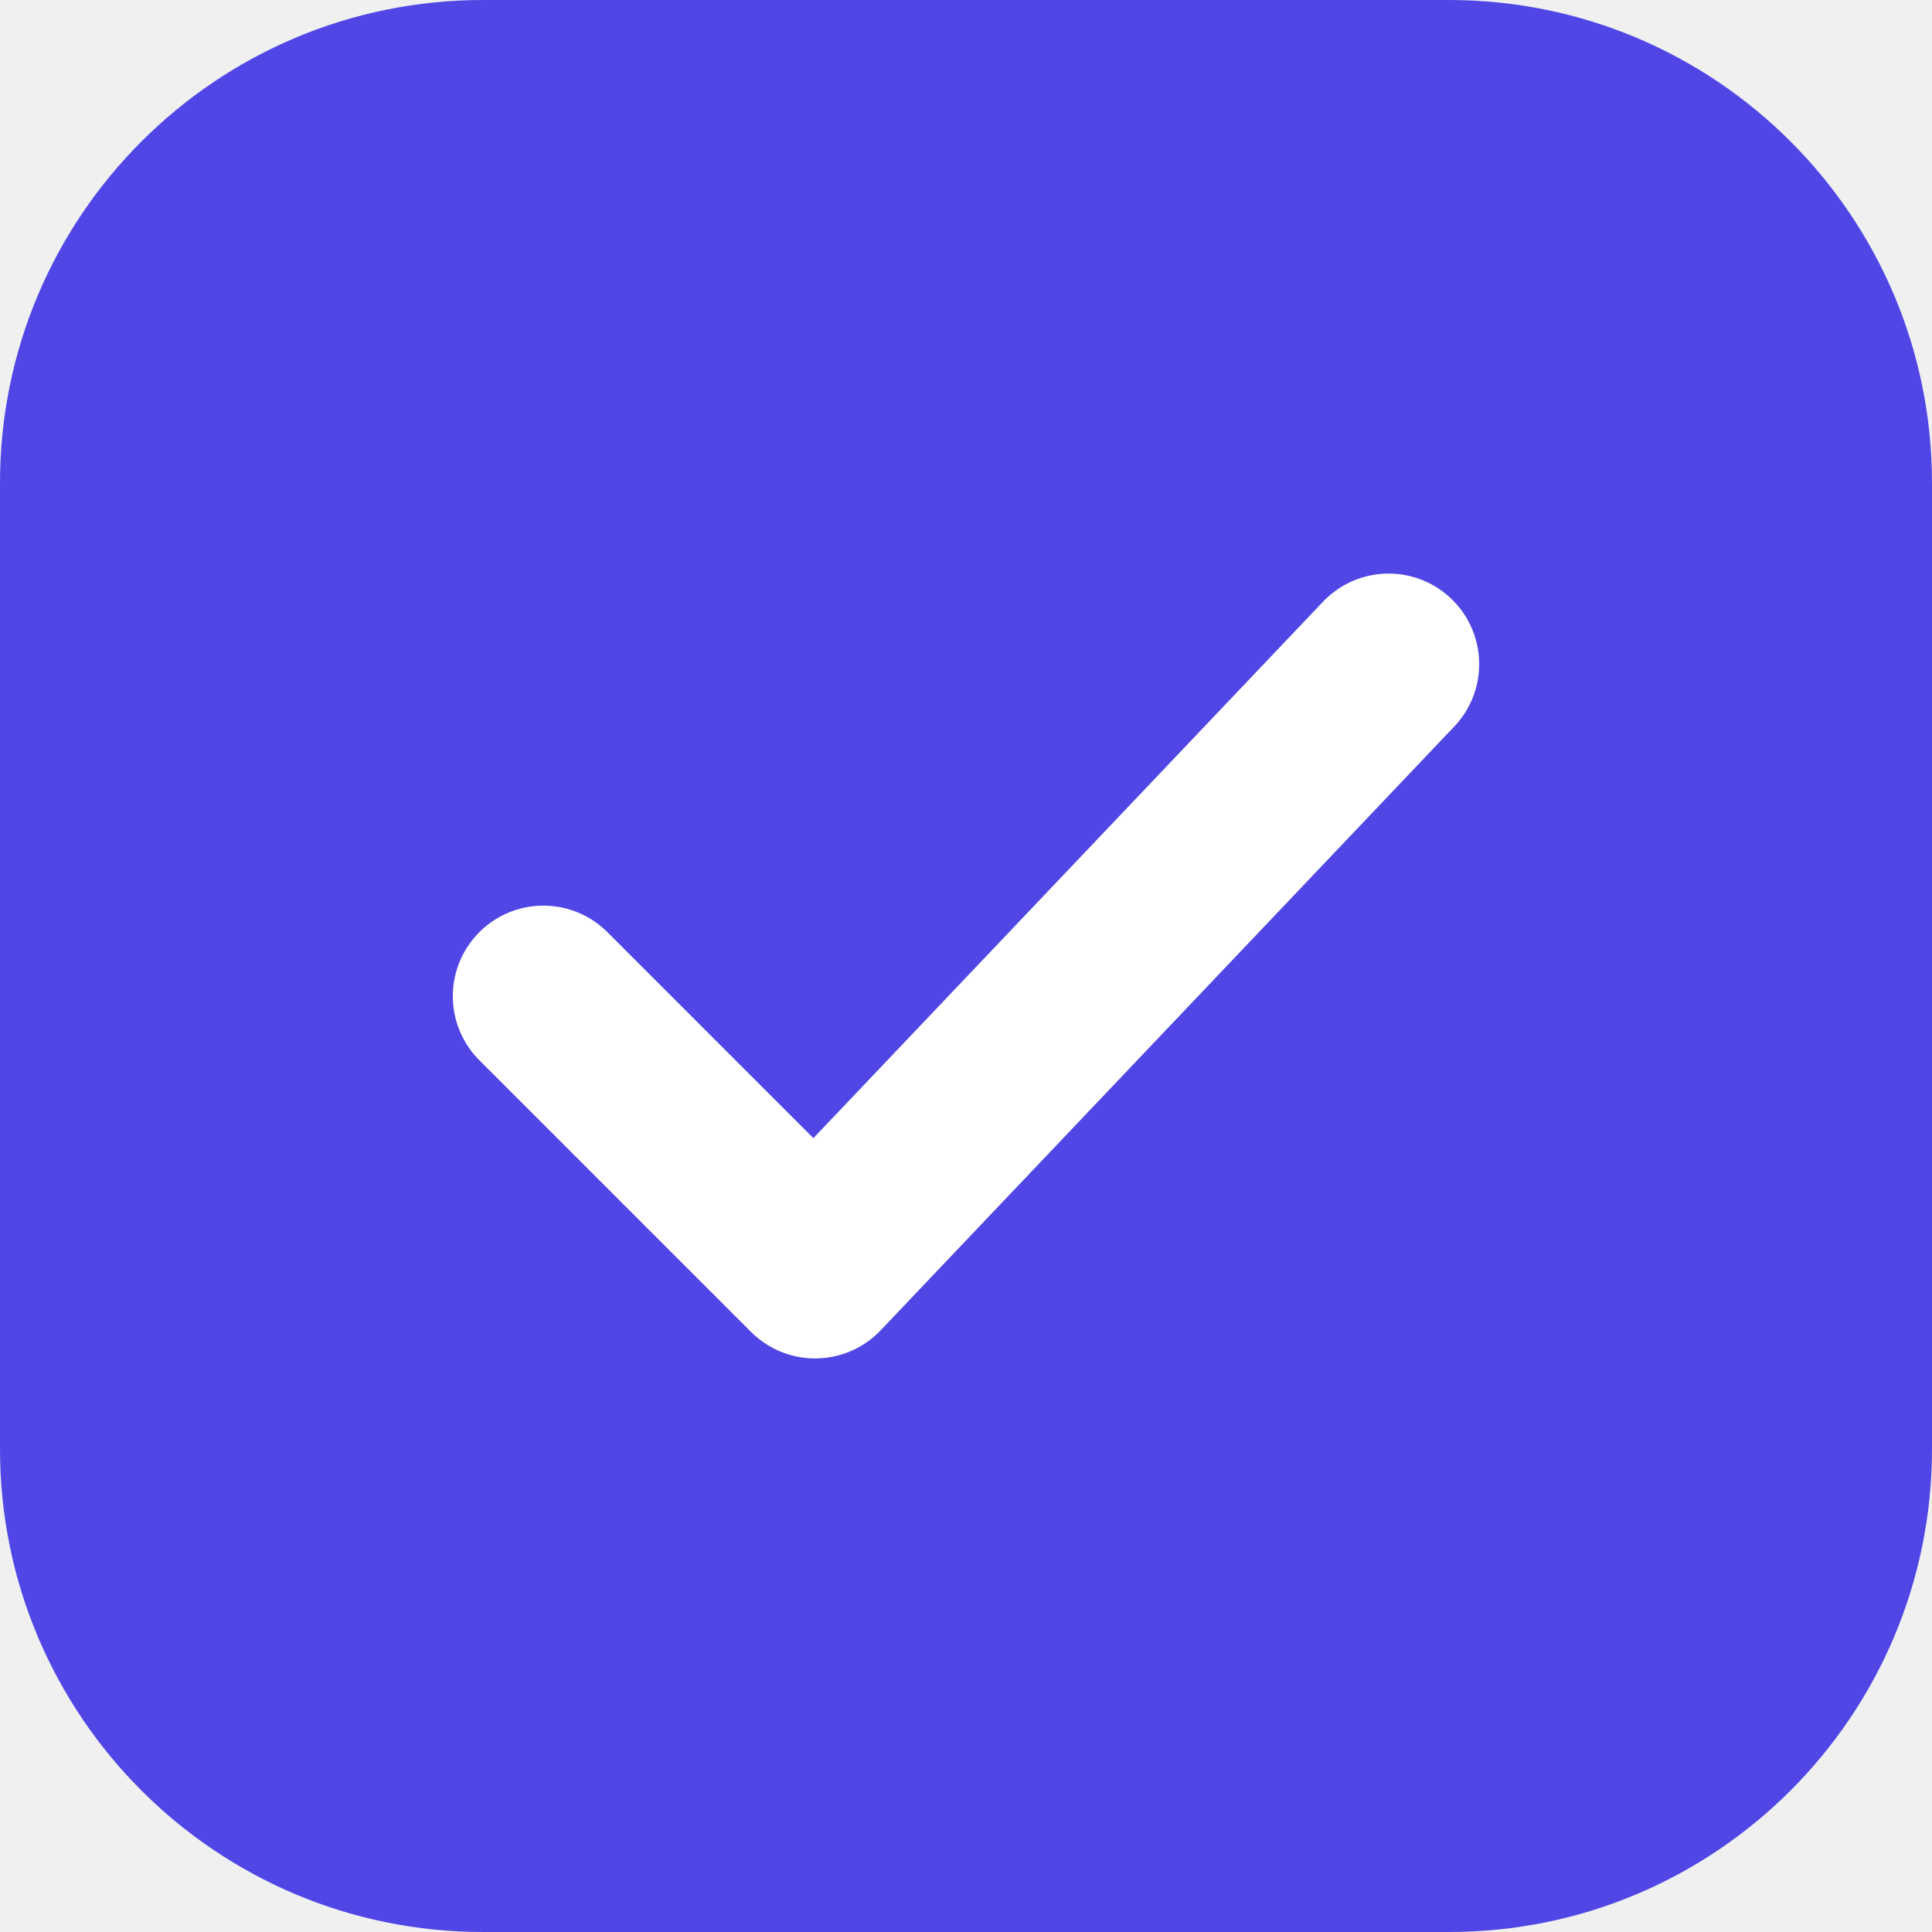
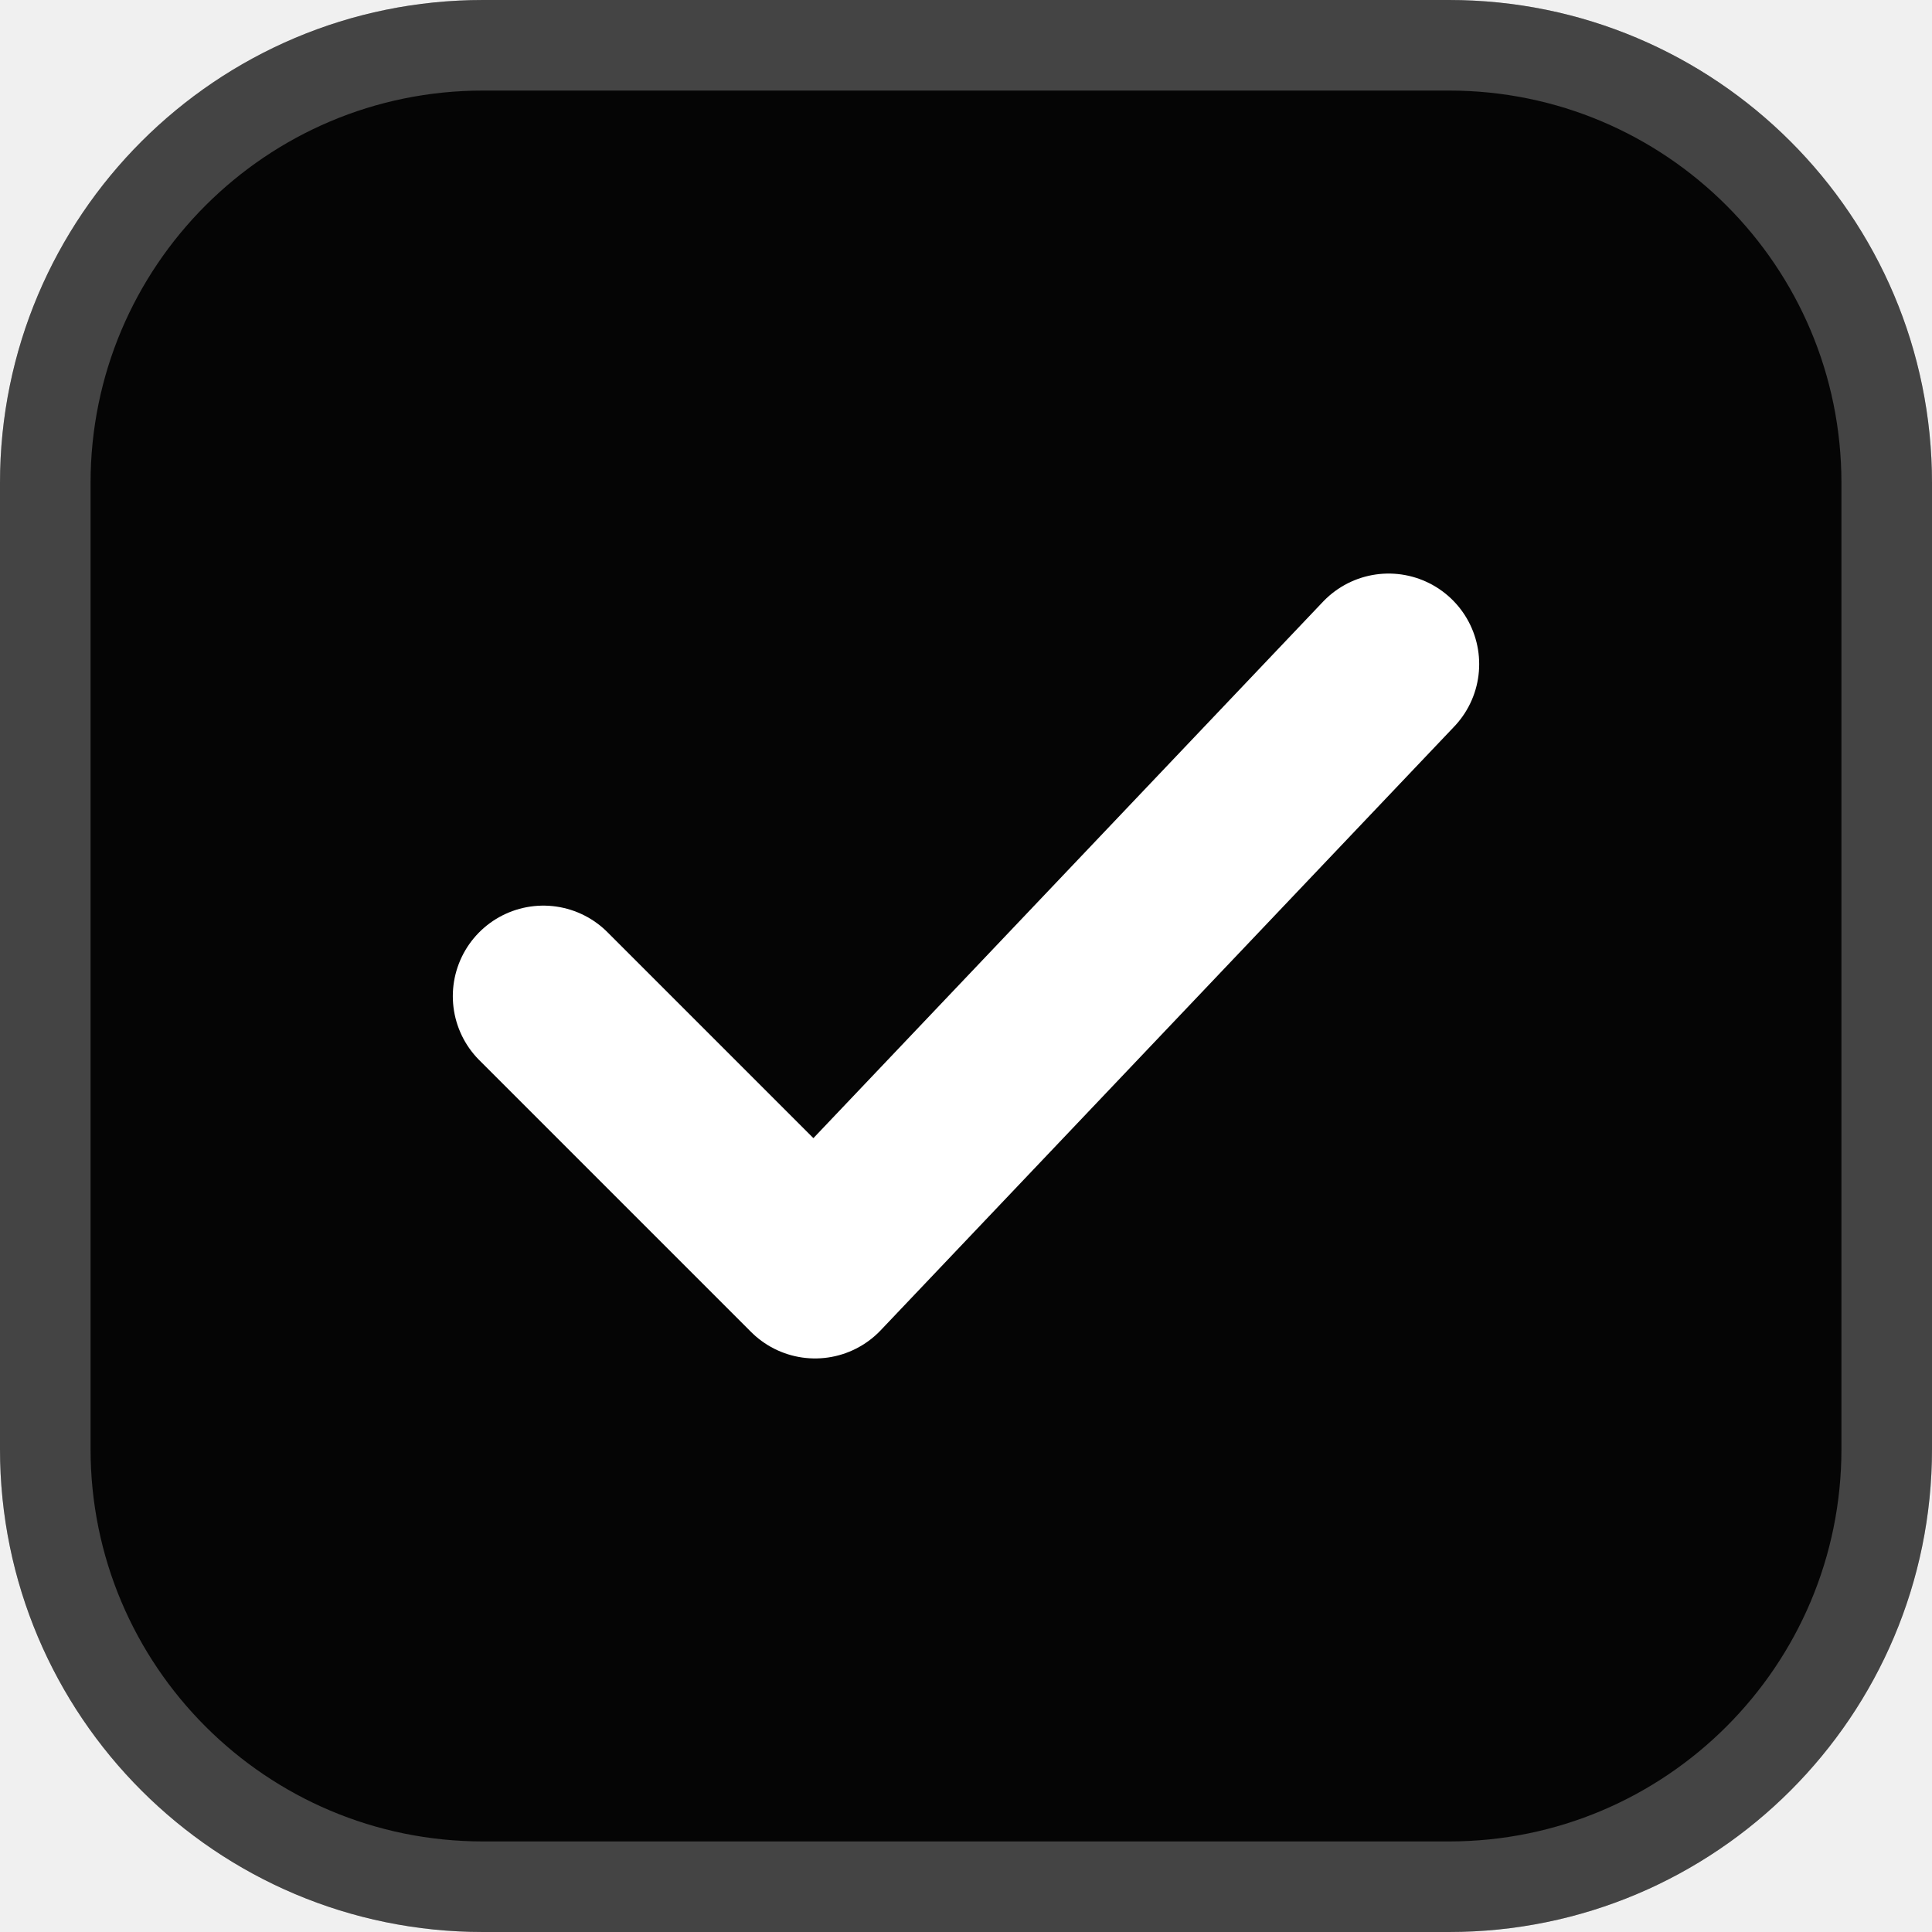
<svg xmlns="http://www.w3.org/2000/svg" viewBox="0 0 32 32">
-   <rect width="32" height="32" rx="8" fill="#4f46e5" />
+   <rect width="32" height="32" rx="8" fill="#050505" />
+   <rect x="0.75" y="0.75" width="30.5" height="30.5" rx="7.25" fill="none" stroke="#fff" stroke-opacity=".25" stroke-width="1.5" />
  <path d="M9 16.5l4.5 4.5L23 11" fill="none" stroke="#fff" stroke-width="3" stroke-linecap="round" stroke-linejoin="round" />
</svg>
